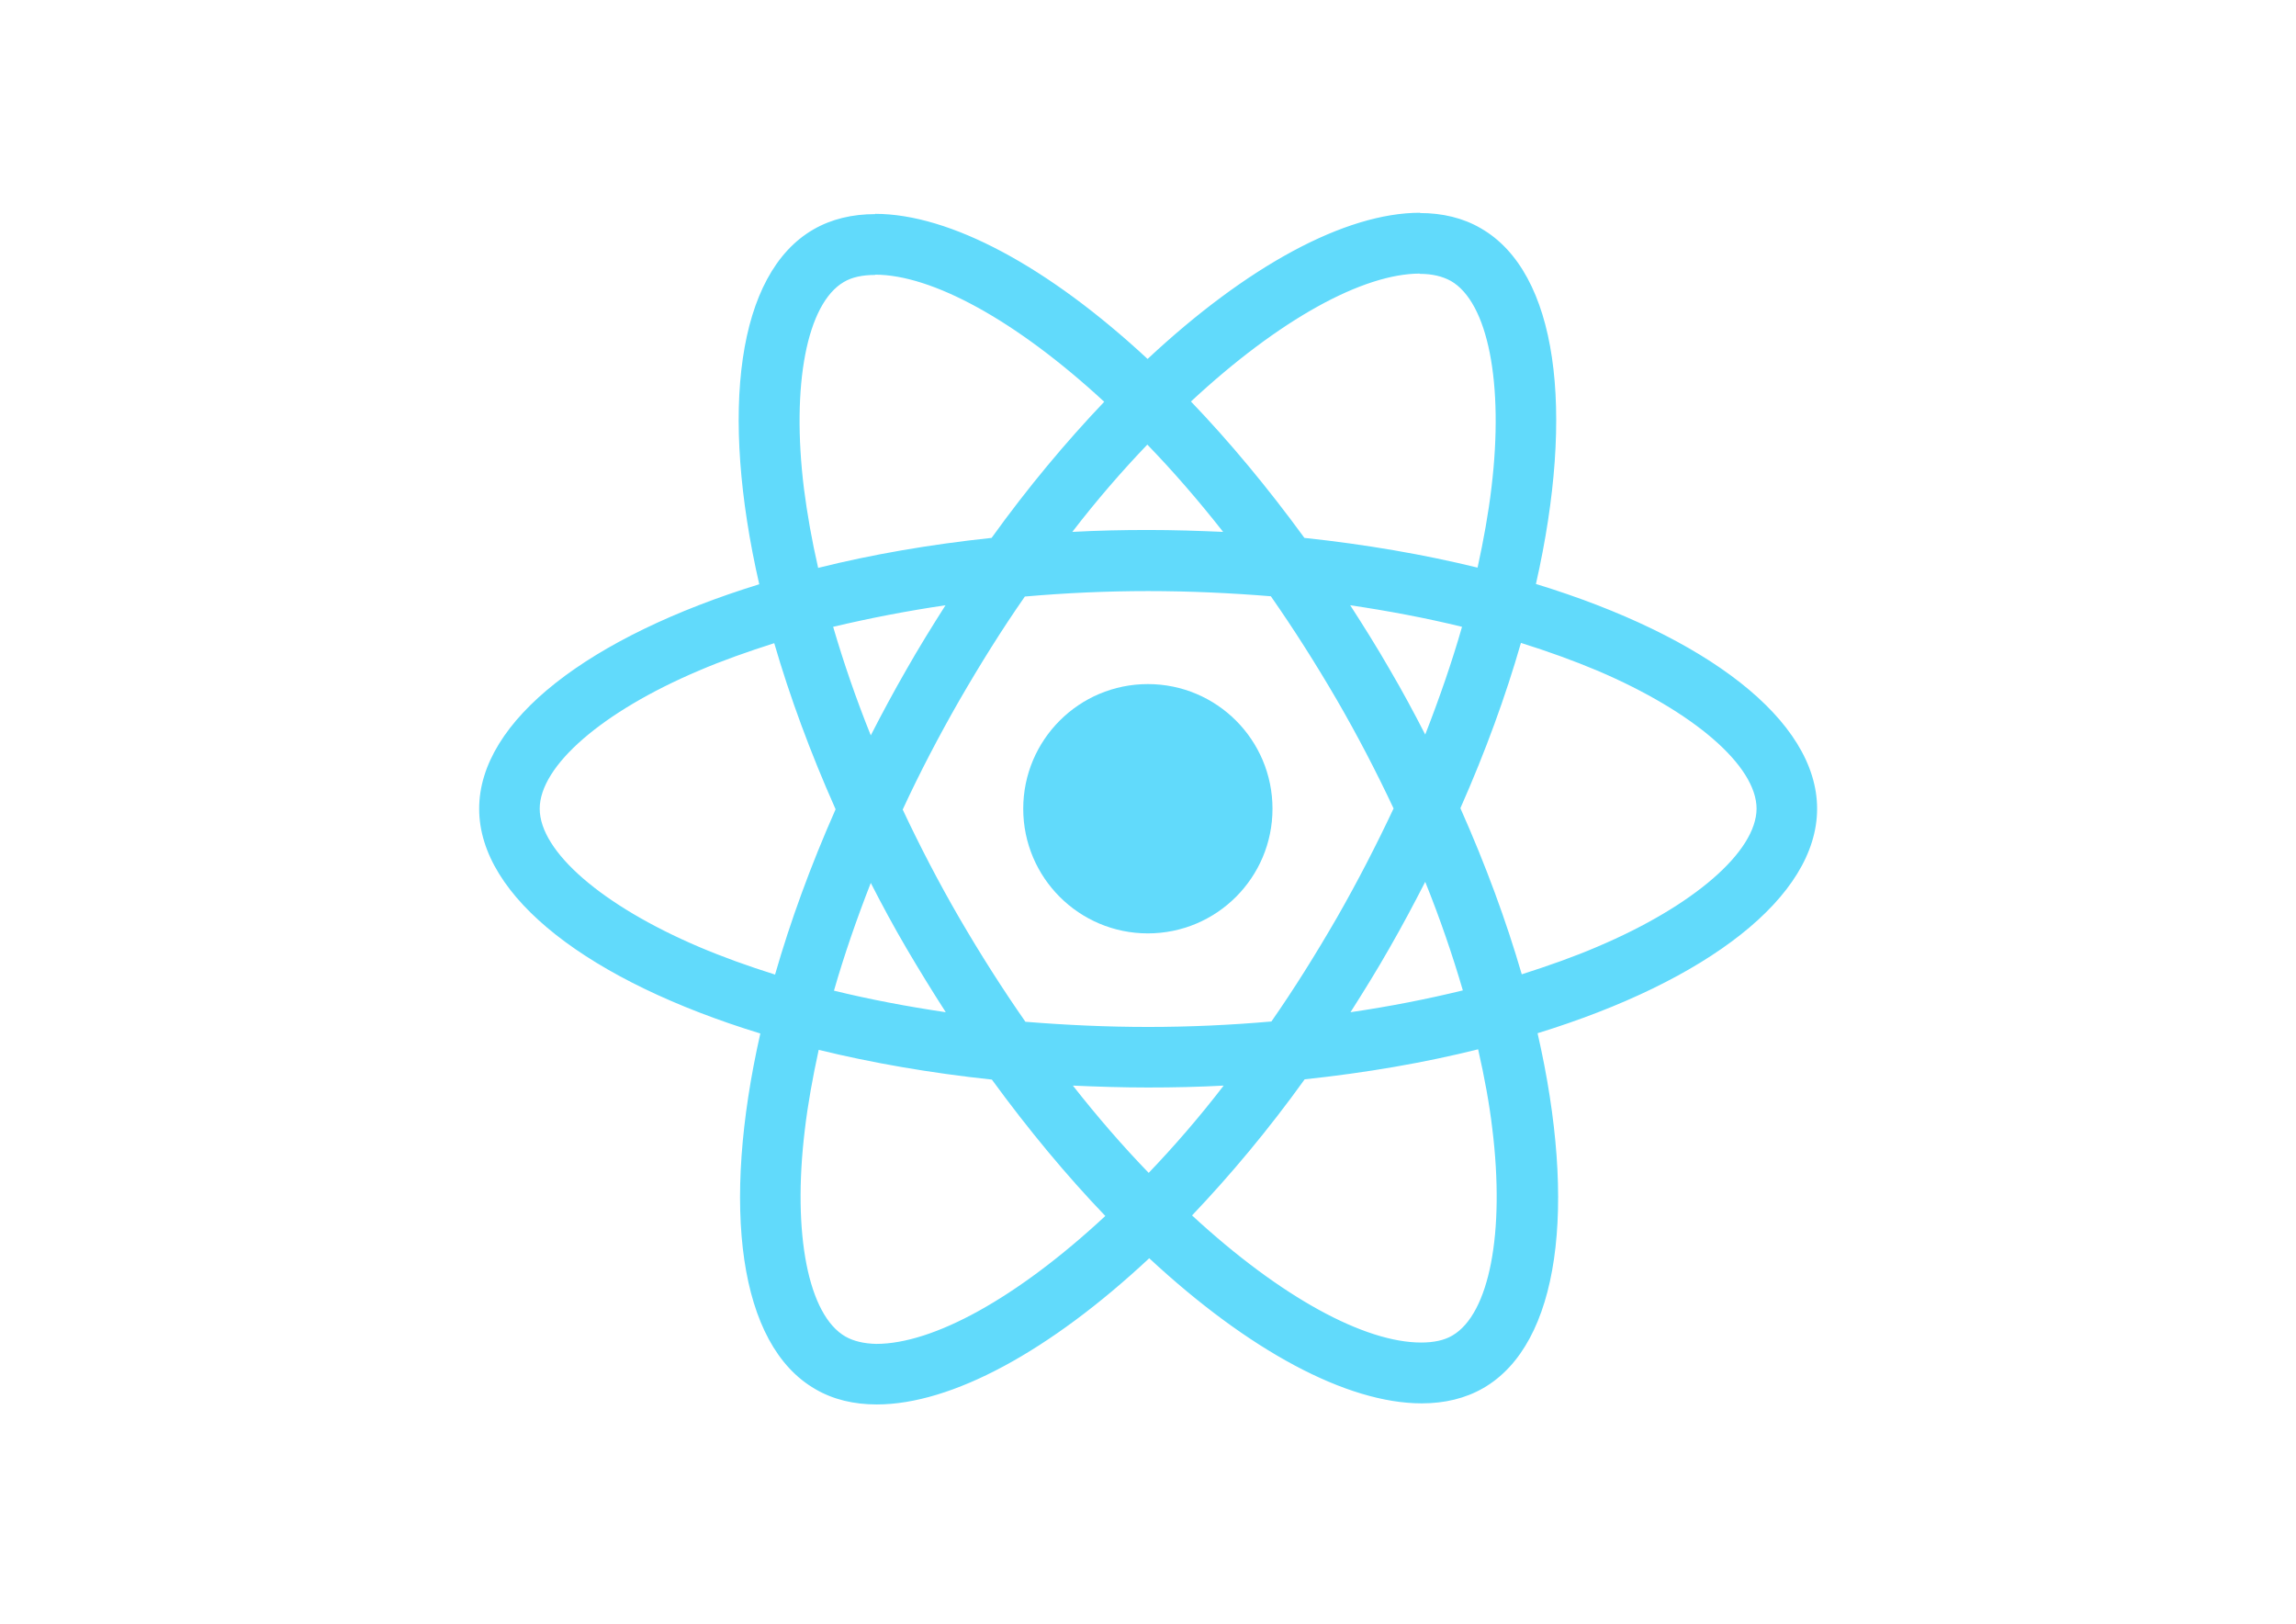
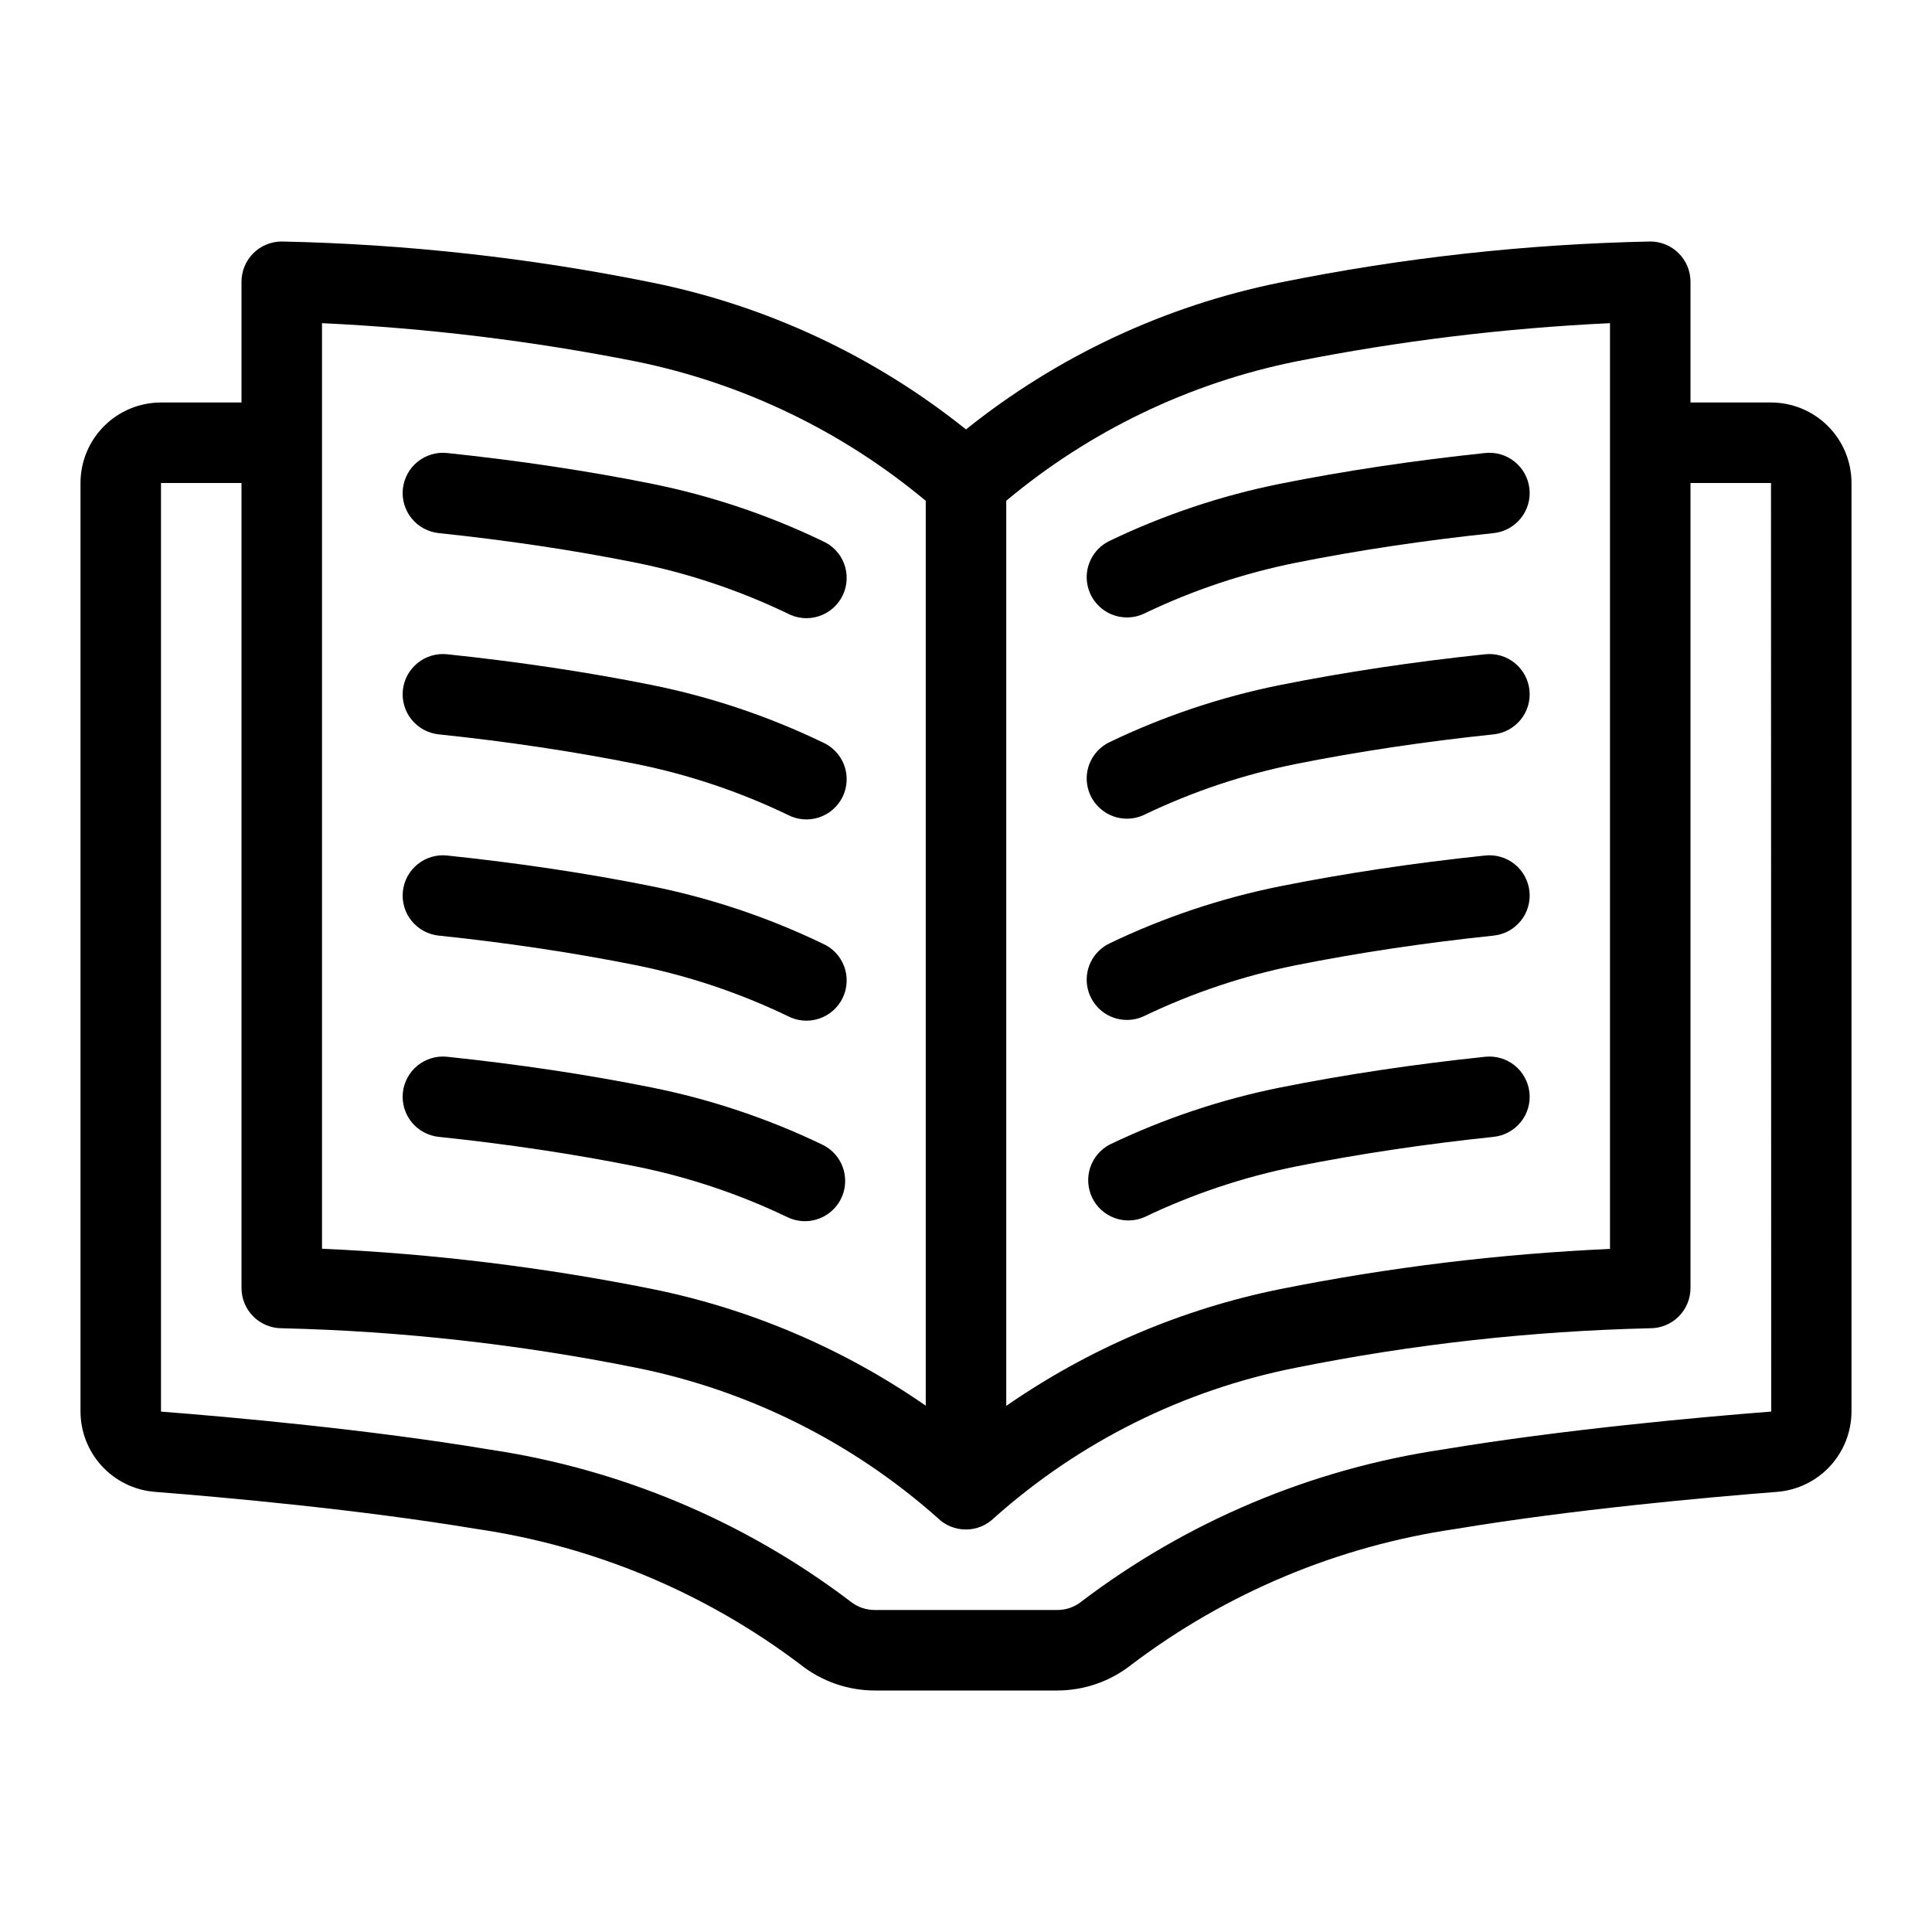
- <svg xmlns="http://www.w3.org/2000/svg" viewBox="0 0 841.9 595.3">
-   <g fill="#61DAFB">
-     <path d="M666.3 296.5c0-32.5-40.7-63.3-103.1-82.4 14.4-63.6 8-114.2-20.2-130.4-6.5-3.8-14.1-5.6-22.4-5.6v22.3c4.6 0 8.3.9 11.4 2.6 13.6 7.8 19.5 37.5 14.9 75.7-1.1 9.4-2.9 19.3-5.1 29.4-19.6-4.8-41-8.5-63.5-10.9-13.5-18.5-27.5-35.3-41.6-50 32.6-30.3 63.2-46.9 84-46.9V78c-27.5 0-63.5 19.6-99.9 53.6-36.4-33.8-72.4-53.2-99.9-53.2v22.3c20.7 0 51.4 16.5 84 46.6-14 14.7-28 31.4-41.3 49.9-22.6 2.4-44 6.1-63.6 11-2.3-10-4-19.7-5.2-29-4.7-38.2 1.1-67.9 14.6-75.8 3-1.8 6.9-2.6 11.5-2.6V78.5c-8.4 0-16 1.8-22.6 5.6-28.1 16.2-34.4 66.7-19.9 130.1-62.2 19.2-102.7 49.9-102.7 82.3 0 32.5 40.7 63.3 103.1 82.4-14.4 63.6-8 114.2 20.2 130.4 6.5 3.8 14.1 5.6 22.5 5.6 27.5 0 63.5-19.6 99.9-53.6 36.4 33.8 72.4 53.2 99.9 53.2 8.4 0 16-1.8 22.6-5.6 28.1-16.2 34.4-66.7 19.9-130.1 62-19.1 102.5-49.9 102.5-82.3zm-130.2-66.7c-3.7 12.9-8.3 26.2-13.5 39.5-4.1-8-8.4-16-13.1-24-4.6-8-9.5-15.8-14.4-23.4 14.2 2.1 27.9 4.7 41 7.9zm-45.8 106.5c-7.8 13.5-15.8 26.3-24.1 38.2-14.9 1.3-30 2-45.2 2-15.1 0-30.2-.7-45-1.9-8.3-11.9-16.4-24.6-24.2-38-7.6-13.1-14.5-26.4-20.8-39.8 6.2-13.4 13.2-26.8 20.7-39.9 7.8-13.5 15.8-26.3 24.1-38.2 14.9-1.3 30-2 45.2-2 15.1 0 30.2.7 45 1.9 8.3 11.9 16.4 24.6 24.2 38 7.6 13.1 14.5 26.4 20.8 39.8-6.3 13.4-13.2 26.8-20.7 39.9zm32.3-13c5.4 13.4 10 26.8 13.8 39.8-13.1 3.2-26.9 5.9-41.2 8 4.9-7.7 9.8-15.6 14.4-23.7 4.6-8 8.9-16.1 13-24.1zM421.2 430c-9.3-9.6-18.6-20.3-27.8-32 9 .4 18.2.7 27.5.7 9.4 0 18.7-.2 27.8-.7-9 11.7-18.3 22.4-27.5 32zm-74.4-58.9c-14.2-2.1-27.9-4.7-41-7.9 3.7-12.9 8.3-26.2 13.5-39.5 4.1 8 8.4 16 13.1 24 4.7 8 9.5 15.8 14.4 23.4zM420.7 163c9.3 9.6 18.6 20.3 27.8 32-9-.4-18.2-.7-27.5-.7-9.4 0-18.7.2-27.8.7 9-11.7 18.3-22.4 27.5-32zm-74 58.9c-4.9 7.7-9.8 15.6-14.4 23.7-4.6 8-8.9 16-13 24-5.4-13.4-10-26.8-13.8-39.8 13.1-3.1 26.9-5.8 41.2-7.9zm-90.5 125.2c-35.4-15.1-58.3-34.9-58.3-50.6 0-15.7 22.9-35.6 58.3-50.6 8.6-3.7 18-7 27.7-10.1 5.7 19.6 13.2 40 22.5 60.9-9.2 20.8-16.6 41.1-22.2 60.6-9.9-3.1-19.3-6.5-28-10.2zM310 490c-13.6-7.8-19.5-37.5-14.9-75.7 1.1-9.4 2.9-19.3 5.1-29.4 19.6 4.8 41 8.5 63.5 10.9 13.5 18.5 27.5 35.3 41.6 50-32.6 30.3-63.2 46.9-84 46.9-4.5-.1-8.3-1-11.3-2.7zm237.2-76.2c4.7 38.2-1.1 67.9-14.6 75.8-3 1.8-6.9 2.6-11.5 2.6-20.7 0-51.4-16.5-84-46.6 14-14.7 28-31.4 41.3-49.9 22.6-2.4 44-6.1 63.6-11 2.3 10.1 4.1 19.8 5.2 29.1zm38.5-66.7c-8.6 3.7-18 7-27.7 10.1-5.7-19.6-13.2-40-22.5-60.9 9.2-20.8 16.6-41.1 22.2-60.6 9.9 3.1 19.3 6.5 28.1 10.2 35.4 15.1 58.3 34.9 58.3 50.6-.1 15.7-23 35.6-58.4 50.6zM320.8 78.4z" />
-     <circle cx="420.9" cy="296.5" r="45.7" />
-     <path d="M520.5 78.1z" />
-   </g>
+ <svg xmlns="http://www.w3.org/2000/svg" width="48" height="48" viewBox="0 0 48 48" fill="none">
+   <path d="M44 10H42V7C42 6.735 41.895 6.48 41.707 6.293C41.52 6.105 41.265 6 41 6C37.909 6.064 34.83 6.405 31.8 7.02C28.946 7.597 26.272 8.848 24 10.669C21.728 8.848 19.054 7.597 16.2 7.02C13.17 6.405 10.091 6.064 7 6C6.735 6 6.48 6.105 6.293 6.293C6.105 6.48 6 6.735 6 7V10H4C3.47 10 2.961 10.211 2.586 10.586C2.211 10.961 2 11.47 2 12V35.071C2.002 35.573 2.191 36.056 2.532 36.425C2.872 36.794 3.338 37.022 3.838 37.064C5.573 37.2 8.918 37.5 11.838 37.986C14.759 38.413 17.525 39.57 19.88 41.35C20.409 41.772 21.067 42.002 21.744 42H26.256C26.933 42.002 27.59 41.773 28.12 41.351C30.476 39.57 33.243 38.412 36.165 37.986C39.082 37.5 42.427 37.2 44.165 37.064C44.664 37.021 45.13 36.793 45.469 36.424C45.809 36.055 45.998 35.572 46 35.071V12C46 11.47 45.789 10.961 45.414 10.586C45.039 10.211 44.53 10 44 10ZM32.2 8.98C34.773 8.47 37.38 8.152 40 8.029V31.029C37.245 31.153 34.504 31.487 31.8 32.029C29.36 32.523 27.046 33.51 25 34.929V12.441C27.074 10.706 29.549 9.516 32.2 8.98V8.98ZM8 8.029C10.62 8.152 13.227 8.47 15.8 8.98C18.45 9.52 20.924 10.71 23 12.443V34.924C20.954 33.505 18.64 32.518 16.2 32.024C13.496 31.482 10.755 31.148 8 31.024V8.029ZM35.835 36.014C32.575 36.499 29.49 37.799 26.865 39.792C26.692 39.93 26.477 40.003 26.256 40H21.744C21.523 40.003 21.307 39.929 21.134 39.792C18.51 37.798 15.425 36.499 12.165 36.014C9.172 35.514 5.765 35.208 4 35.071V12H6V32C6 32.265 6.105 32.52 6.293 32.707C6.48 32.895 6.735 33 7 33C9.956 33.069 12.901 33.397 15.8 33.98C18.583 34.538 21.167 35.824 23.29 37.708C23.477 37.895 23.732 38 23.997 38C24.261 38 24.515 37.895 24.703 37.708C26.824 35.818 29.413 34.53 32.2 33.98C35.099 33.397 38.044 33.069 41 33C41.265 33 41.52 32.895 41.707 32.707C41.895 32.52 42 32.265 42 32V12H44L44.005 35.07C42.239 35.208 38.828 35.515 35.835 36.014Z" fill="black" />
+   <path d="M20 30.34C20.226 30.34 20.446 30.262 20.622 30.121C20.799 29.98 20.923 29.783 20.973 29.563C21.023 29.342 20.997 29.111 20.9 28.907C20.802 28.703 20.638 28.539 20.434 28.44C19.087 27.792 17.665 27.315 16.2 27.02C14.6 26.698 12.882 26.441 11.108 26.255C10.844 26.227 10.58 26.306 10.374 26.473C10.168 26.64 10.037 26.882 10.009 27.146C9.981 27.41 10.06 27.674 10.227 27.88C10.394 28.086 10.636 28.217 10.9 28.245C12.613 28.424 14.264 28.672 15.8 28.98C17.103 29.242 18.367 29.666 19.565 30.241C19.701 30.306 19.849 30.34 20 30.34Z" fill="black" />
+   <path d="M36.9 26.255C35.126 26.441 33.412 26.698 31.8 27.02C30.335 27.315 28.912 27.792 27.565 28.439C27.337 28.561 27.165 28.765 27.085 29.011C27.005 29.256 27.023 29.523 27.135 29.756C27.247 29.988 27.445 30.169 27.687 30.259C27.929 30.349 28.196 30.342 28.433 30.239C29.631 29.665 30.897 29.242 32.2 28.98C33.744 28.672 35.4 28.424 37.108 28.245C37.372 28.217 37.614 28.086 37.781 27.88C37.948 27.674 38.027 27.41 37.999 27.146C37.971 26.882 37.84 26.64 37.634 26.473C37.428 26.306 37.164 26.227 36.9 26.255V26.255Z" fill="black" />
+   <path d="M10.9 23.245C12.613 23.424 14.264 23.672 15.8 23.98C17.102 24.242 18.367 24.666 19.565 25.241C19.684 25.304 19.814 25.343 19.949 25.355C20.083 25.366 20.218 25.351 20.346 25.309C20.474 25.267 20.593 25.2 20.694 25.111C20.795 25.023 20.878 24.914 20.936 24.793C20.995 24.672 21.028 24.54 21.034 24.405C21.041 24.27 21.02 24.136 20.973 24.01C20.926 23.884 20.854 23.768 20.761 23.67C20.668 23.573 20.557 23.494 20.433 23.441C19.087 22.793 17.665 22.316 16.2 22.02C14.6 21.698 12.882 21.441 11.108 21.255C10.977 21.241 10.845 21.253 10.719 21.291C10.593 21.328 10.476 21.39 10.374 21.473C10.272 21.556 10.187 21.658 10.124 21.773C10.062 21.889 10.023 22.015 10.009 22.146C9.995 22.277 10.008 22.409 10.045 22.535C10.082 22.661 10.144 22.778 10.227 22.88C10.31 22.982 10.412 23.067 10.527 23.13C10.643 23.192 10.769 23.231 10.9 23.245V23.245Z" fill="black" />
+   <path d="M28 25.34C28.15 25.34 28.299 25.305 28.434 25.24C29.632 24.665 30.897 24.242 32.2 23.98C33.744 23.672 35.4 23.424 37.108 23.245C37.239 23.231 37.365 23.192 37.481 23.13C37.596 23.067 37.698 22.982 37.781 22.88C37.864 22.778 37.926 22.661 37.963 22.535C38 22.409 38.013 22.277 37.999 22.146C37.985 22.015 37.946 21.889 37.883 21.773C37.821 21.658 37.736 21.556 37.634 21.473C37.532 21.39 37.415 21.328 37.289 21.291C37.163 21.253 37.031 21.241 36.9 21.255C35.126 21.441 33.412 21.698 31.8 22.02C30.335 22.315 28.912 22.792 27.565 23.439C27.361 23.537 27.196 23.702 27.098 23.906C26.999 24.111 26.973 24.342 27.024 24.563C27.075 24.784 27.199 24.981 27.376 25.122C27.553 25.264 27.773 25.34 28 25.34Z" fill="black" />
+   <path d="M10.9 18.245C12.613 18.424 14.264 18.672 15.8 18.98C17.102 19.242 18.367 19.666 19.565 20.241C19.684 20.304 19.814 20.343 19.949 20.355C20.083 20.366 20.218 20.351 20.346 20.309C20.474 20.267 20.593 20.2 20.694 20.111C20.795 20.023 20.878 19.914 20.936 19.793C20.995 19.672 21.028 19.54 21.034 19.405C21.041 19.27 21.02 19.136 20.973 19.01C20.926 18.884 20.854 18.768 20.761 18.67C20.668 18.573 20.557 18.494 20.433 18.441C19.087 17.793 17.665 17.316 16.2 17.02C14.6 16.698 12.882 16.441 11.108 16.255C10.977 16.241 10.845 16.253 10.719 16.291C10.593 16.328 10.476 16.39 10.374 16.473C10.272 16.556 10.187 16.658 10.124 16.773C10.062 16.889 10.023 17.015 10.009 17.146C9.995 17.277 10.008 17.409 10.045 17.535C10.082 17.661 10.144 17.778 10.227 17.88C10.31 17.982 10.412 18.067 10.527 18.13C10.643 18.192 10.769 18.231 10.9 18.245V18.245Z" fill="black" />
+   <path d="M28 20.34C28.15 20.34 28.299 20.305 28.434 20.24C29.632 19.665 30.897 19.242 32.2 18.98C33.744 18.672 35.4 18.424 37.108 18.245C37.372 18.217 37.614 18.086 37.781 17.88C37.948 17.674 38.027 17.41 37.999 17.146C37.971 16.882 37.84 16.64 37.634 16.473C37.428 16.306 37.164 16.227 36.9 16.255C35.126 16.441 33.412 16.698 31.8 17.02C30.335 17.315 28.912 17.792 27.565 18.439C27.361 18.537 27.196 18.702 27.098 18.906C26.999 19.111 26.973 19.342 27.024 19.563C27.075 19.784 27.199 19.981 27.376 20.122C27.553 20.264 27.773 20.34 28 20.34Z" fill="black" />
+   <path d="M10.9 13.245C12.613 13.424 14.264 13.672 15.8 13.98C17.103 14.242 18.367 14.666 19.565 15.241C19.684 15.304 19.814 15.343 19.949 15.355C20.083 15.367 20.218 15.351 20.346 15.309C20.474 15.267 20.593 15.2 20.694 15.111C20.795 15.023 20.878 14.914 20.936 14.793C20.995 14.672 21.028 14.54 21.034 14.405C21.041 14.271 21.02 14.136 20.973 14.01C20.926 13.883 20.854 13.768 20.761 13.67C20.668 13.572 20.557 13.495 20.433 13.441C19.087 12.793 17.665 12.316 16.2 12.02C14.6 11.698 12.882 11.441 11.108 11.255C10.844 11.227 10.58 11.306 10.374 11.473C10.168 11.64 10.037 11.882 10.009 12.146C9.981 12.41 10.06 12.674 10.227 12.88C10.394 13.086 10.636 13.217 10.9 13.245Z" fill="black" />
+   <path d="M28 15.34C28.15 15.34 28.299 15.306 28.434 15.24C29.632 14.665 30.897 14.242 32.2 13.98C33.744 13.672 35.4 13.424 37.108 13.245C37.372 13.217 37.614 13.086 37.781 12.88C37.948 12.674 38.027 12.41 37.999 12.146C37.971 11.882 37.84 11.64 37.634 11.473C37.428 11.306 37.164 11.227 36.9 11.255C35.126 11.441 33.412 11.698 31.8 12.02C30.335 12.315 28.912 12.792 27.565 13.439C27.361 13.537 27.196 13.702 27.098 13.906C26.999 14.111 26.973 14.342 27.024 14.563C27.075 14.784 27.199 14.981 27.376 15.122C27.553 15.264 27.773 15.34 28 15.34V15.34Z" fill="black" />
</svg>
